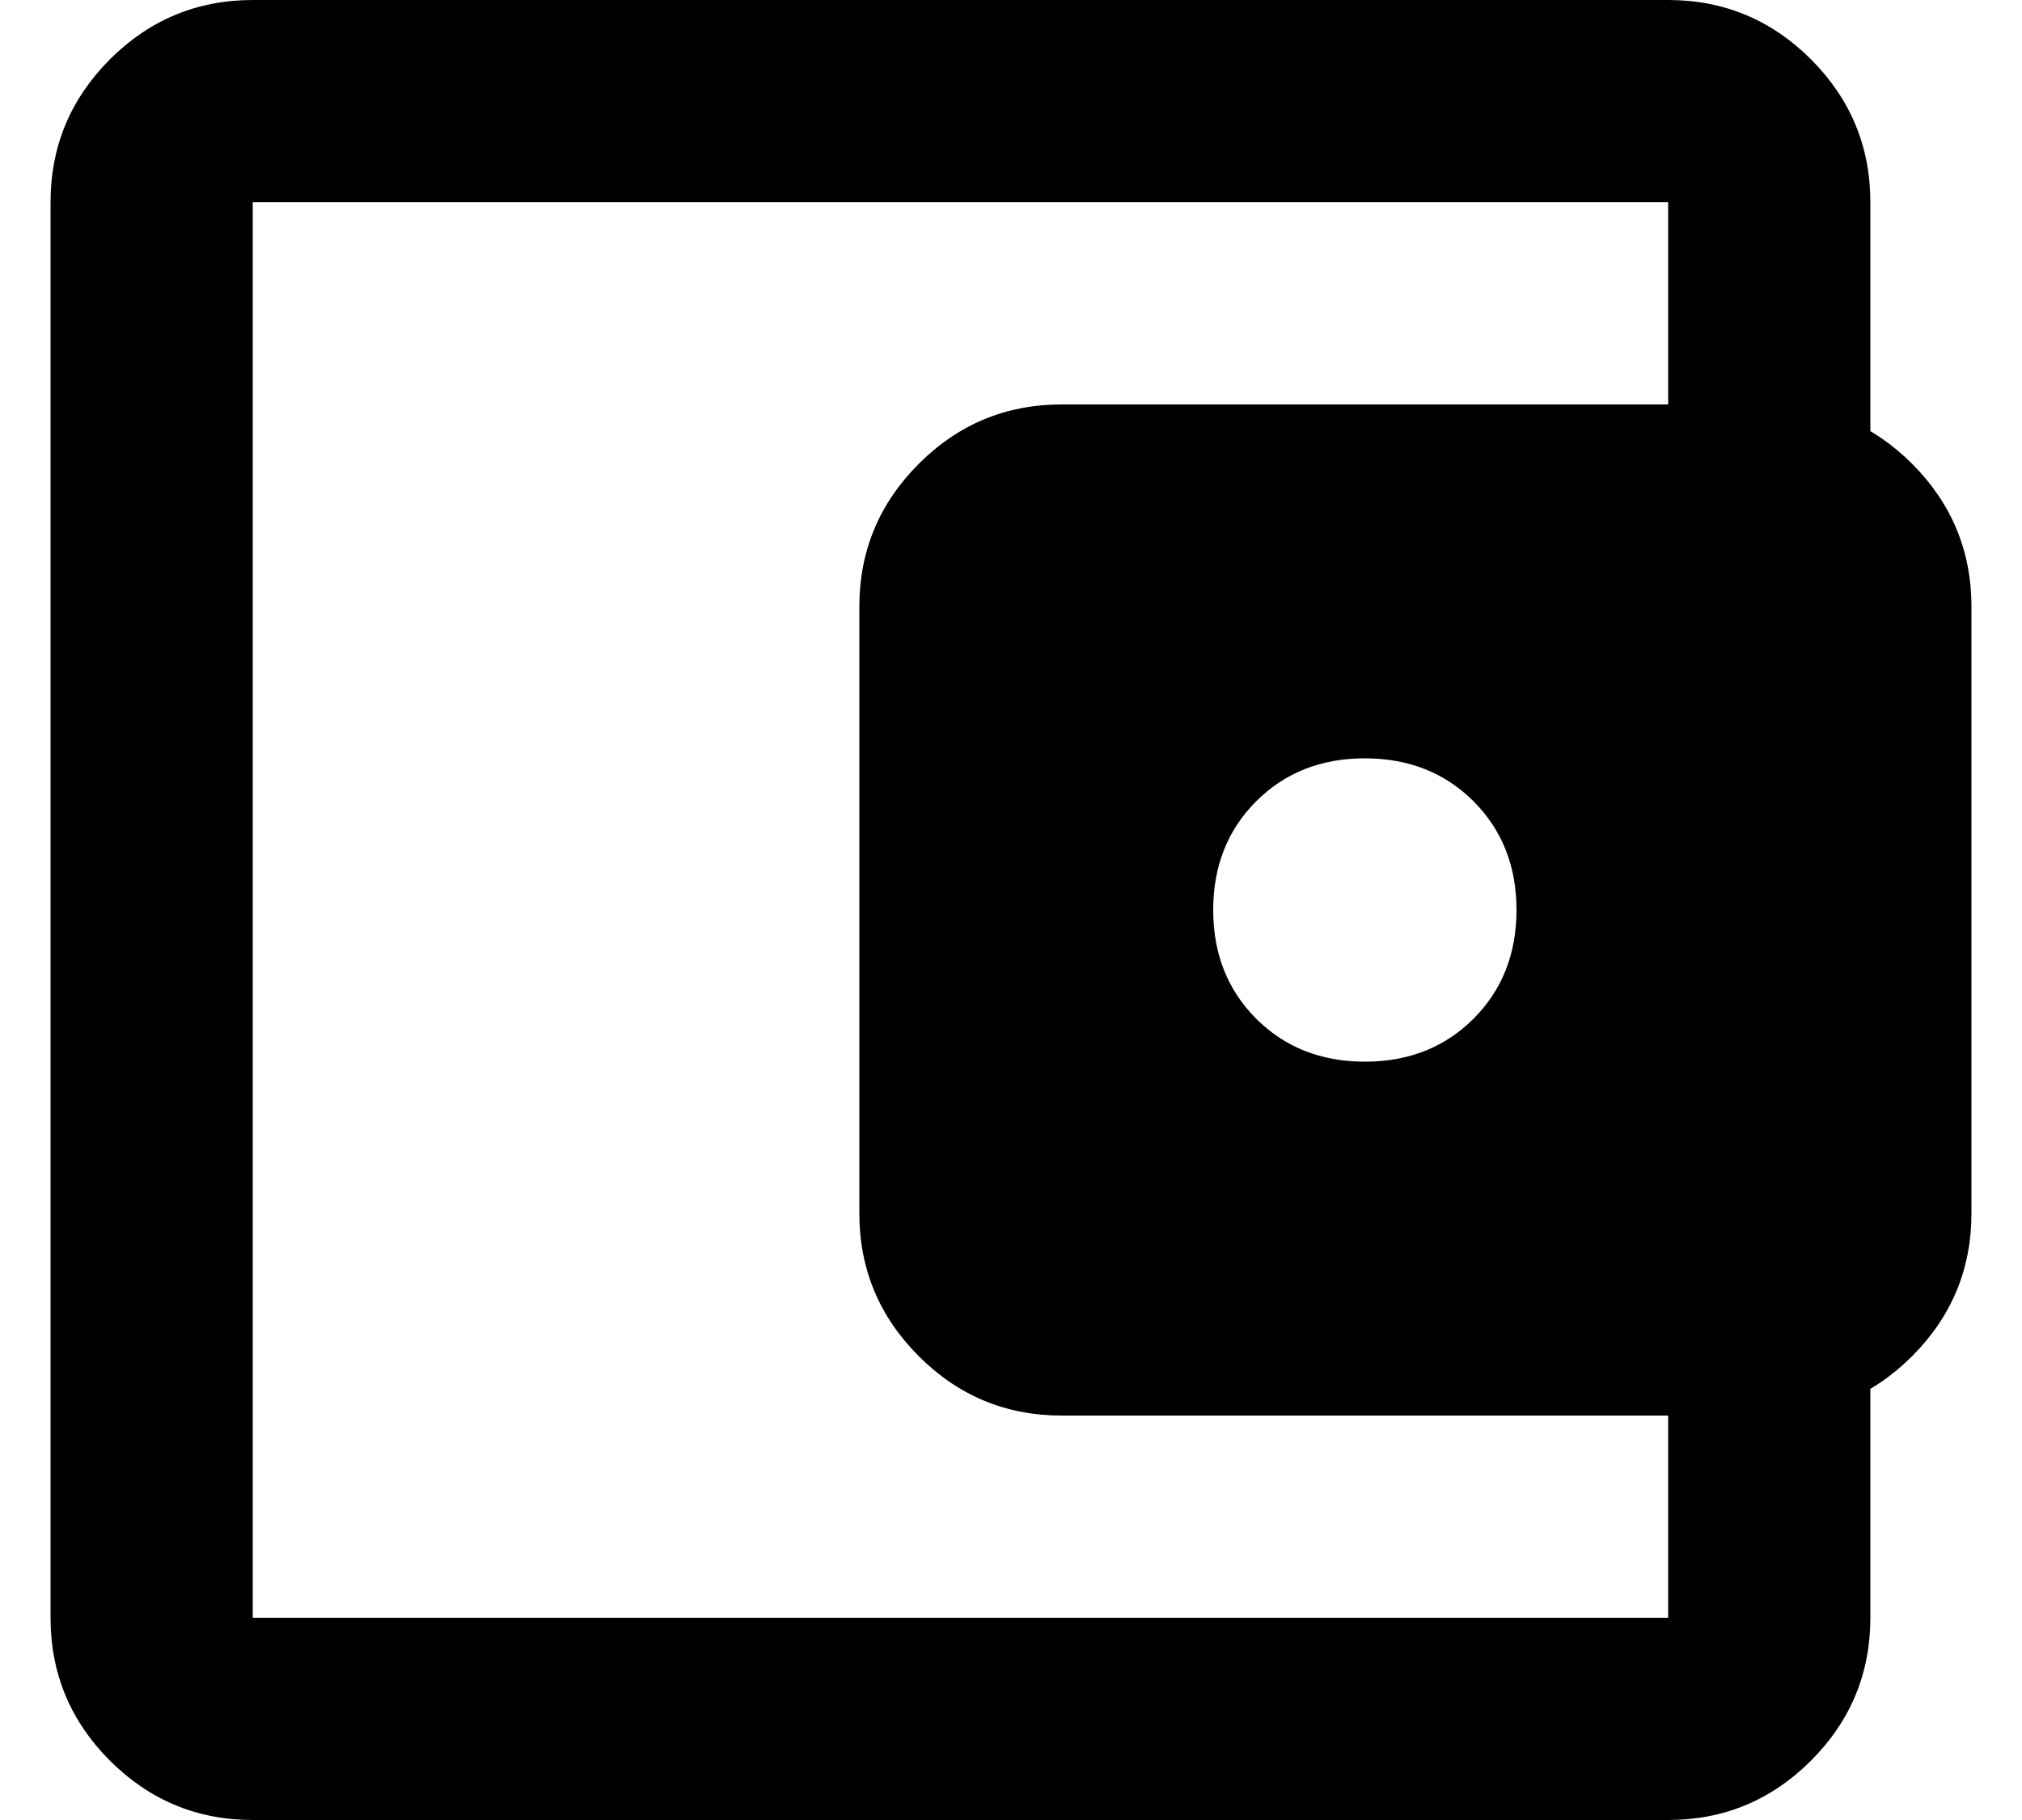
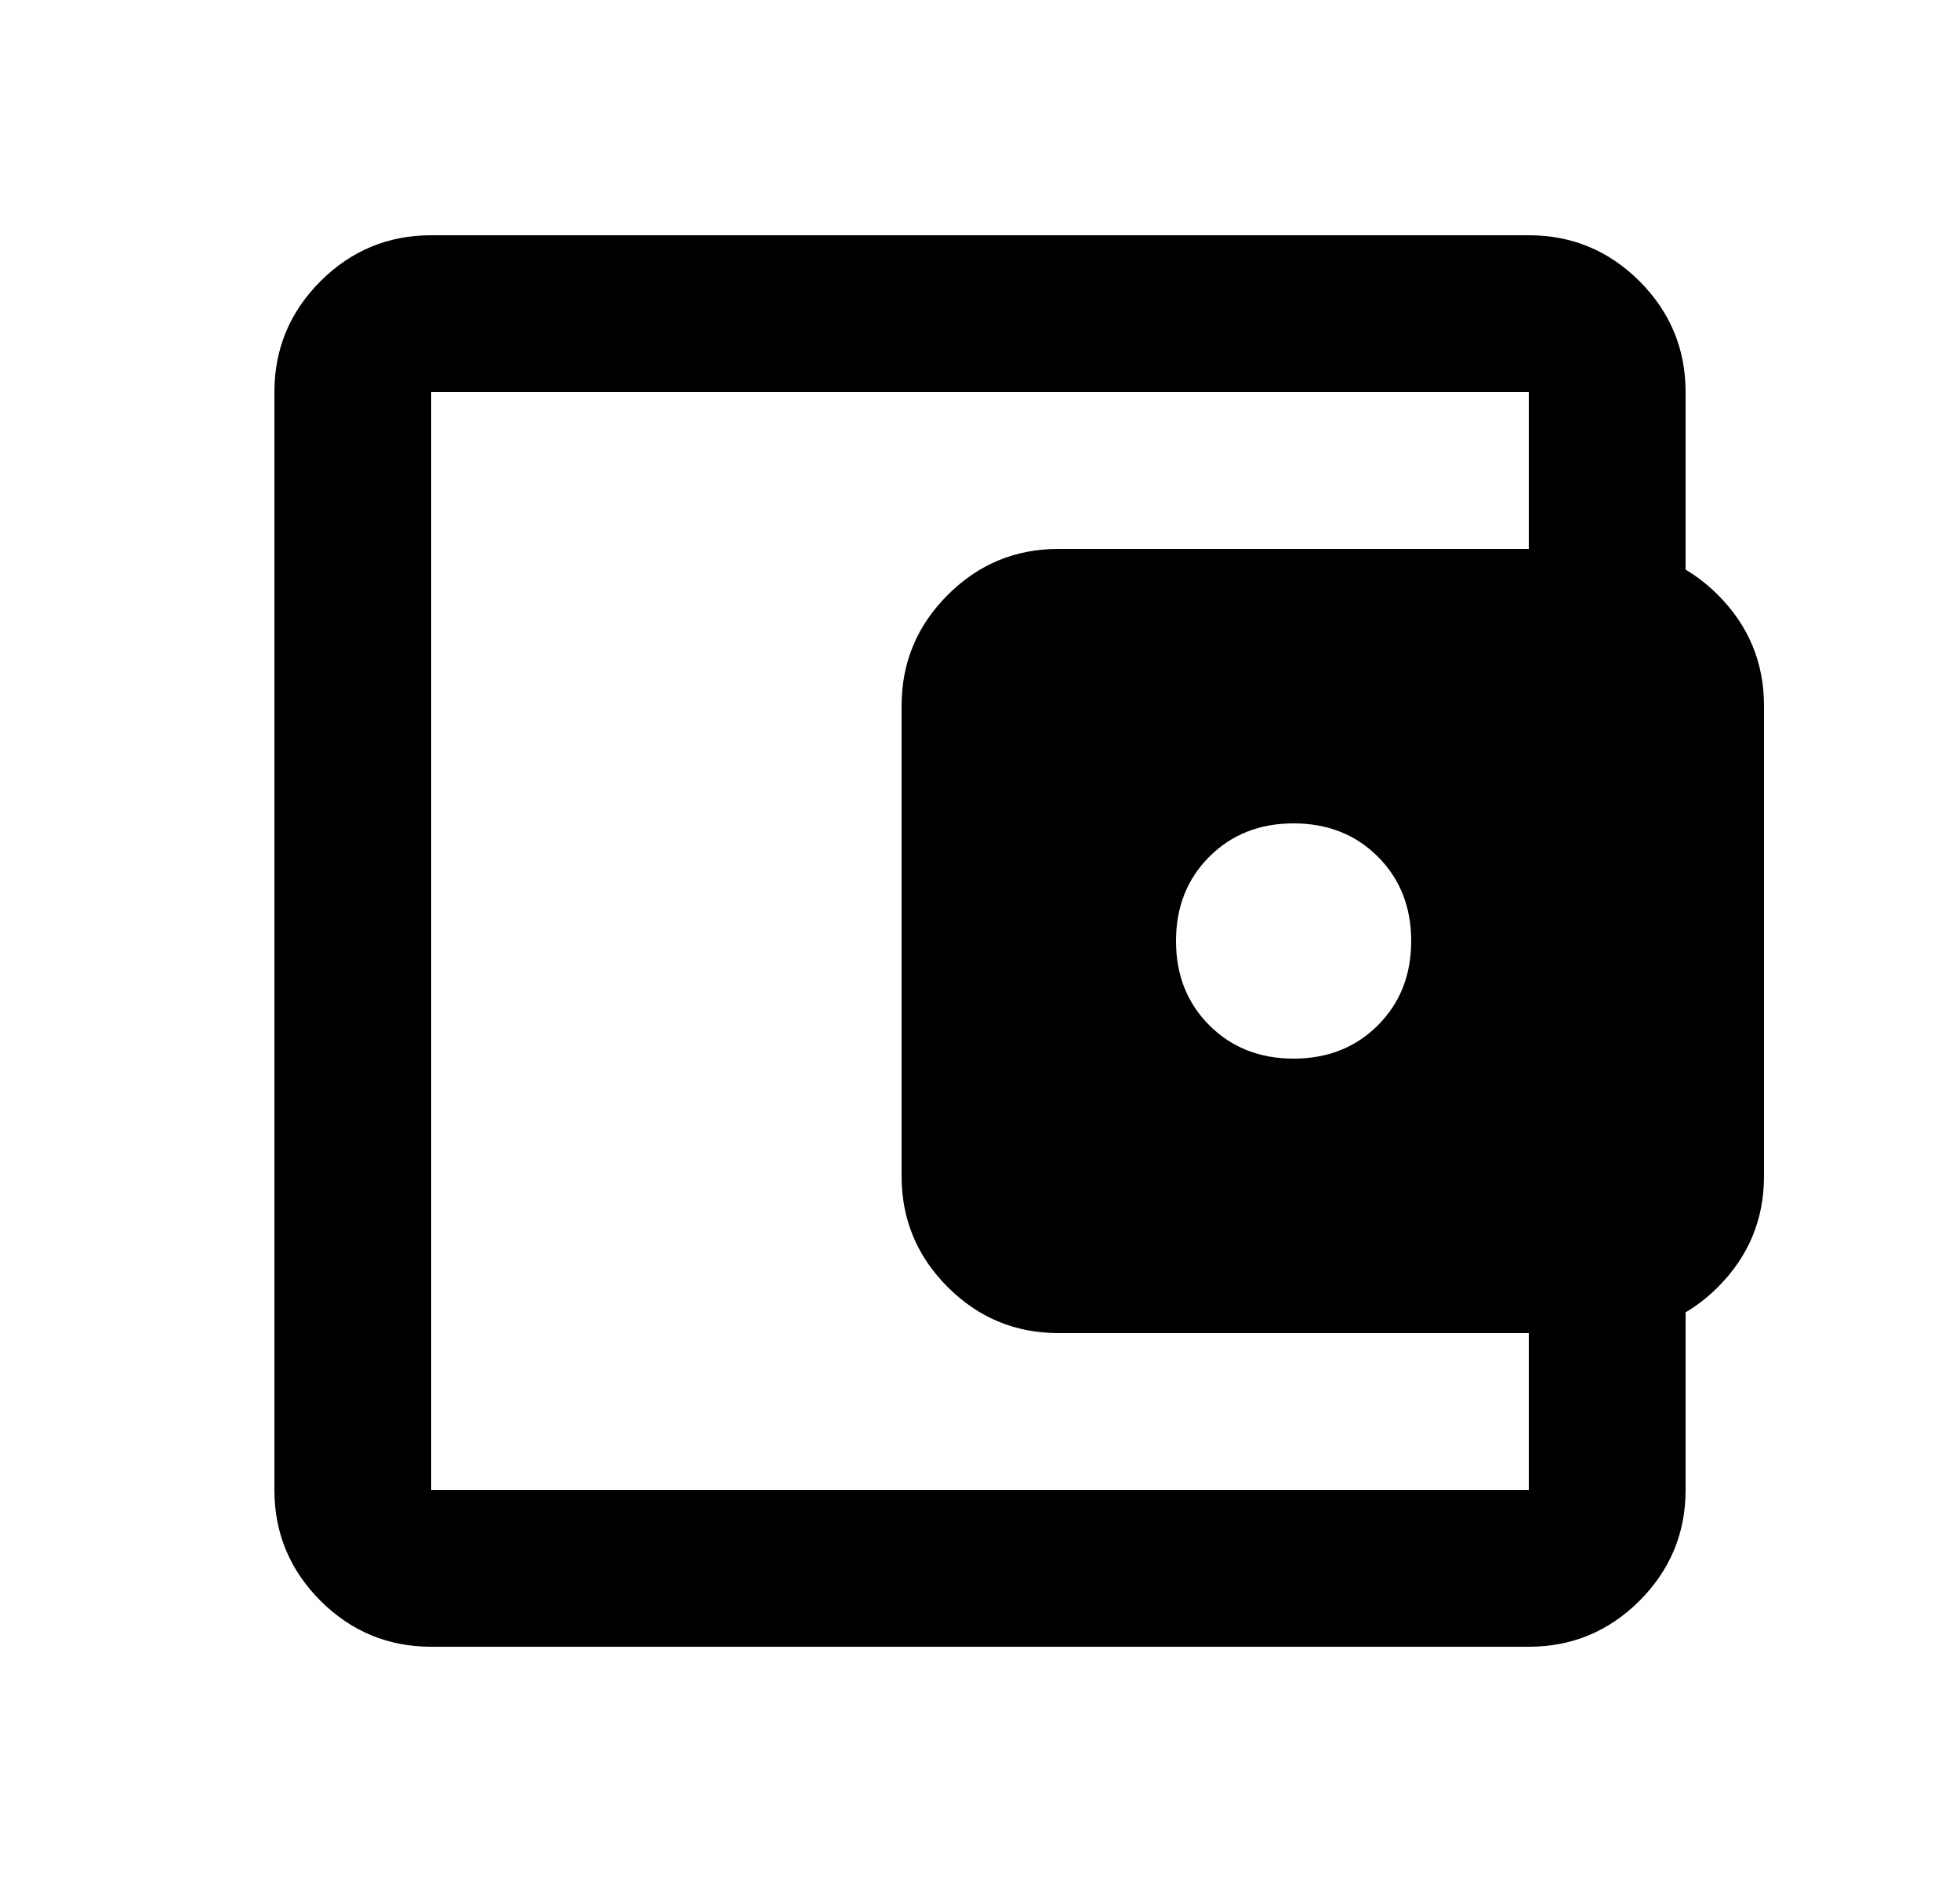
- <svg xmlns="http://www.w3.org/2000/svg" width="20" height="18" viewBox="0 0 20 18" fill="none">
-   <path d="M13.5 10.5C13.933 10.5 14.292 10.358 14.575 10.075C14.858 9.792 15 9.433 15 9C15 8.567 14.858 8.208 14.575 7.925C14.292 7.642 13.933 7.5 13.5 7.5C13.067 7.5 12.708 7.642 12.425 7.925C12.142 8.208 12 8.567 12 9C12 9.433 12.142 9.792 12.425 10.075C12.708 10.358 13.067 10.5 13.5 10.5ZM2.5 16V2V16ZM2.5 18C1.95 18 1.479 17.804 1.087 17.413C0.696 17.021 0.5 16.55 0.5 16V2C0.5 1.45 0.696 0.979 1.087 0.587C1.479 0.196 1.95 0 2.5 0H16.5C17.05 0 17.521 0.196 17.913 0.587C18.304 0.979 18.5 1.45 18.5 2V4.5H16.5V2H2.5V16H16.5V13.5H18.5V16C18.5 16.55 18.304 17.021 17.913 17.413C17.521 17.804 17.05 18 16.5 18H2.5ZM10.5 14C9.95 14 9.479 13.804 9.088 13.413C8.696 13.021 8.5 12.55 8.5 12V6C8.5 5.45 8.696 4.979 9.088 4.587C9.479 4.196 9.95 4 10.5 4H17.5C18.05 4 18.521 4.196 18.913 4.587C19.304 4.979 19.5 5.45 19.5 6V12C19.5 12.55 19.304 13.021 18.913 13.413C18.521 13.804 18.05 14 17.5 14H10.5Z" fill="currentColor" />
+ <svg xmlns="http://www.w3.org/2000/svg" width="25" height="24" viewBox="0 0 25 24" fill="none">
+   <path d="M16.5 13.5C16.933 13.5 17.292 13.358 17.575 13.075C17.858 12.792 18 12.433 18 12C18 11.567 17.858 11.208 17.575 10.925C17.292 10.642 16.933 10.5 16.5 10.5C16.067 10.5 15.708 10.642 15.425 10.925C15.142 11.208 15 11.567 15 12C15 12.433 15.142 12.792 15.425 13.075C15.708 13.358 16.067 13.5 16.5 13.5ZM5.5 19V5V19ZM5.5 21C4.95 21 4.479 20.804 4.087 20.413C3.696 20.021 3.5 19.55 3.5 19V5C3.5 4.45 3.696 3.979 4.087 3.587C4.479 3.196 4.95 3 5.5 3H19.5C20.05 3 20.521 3.196 20.913 3.587C21.304 3.979 21.5 4.45 21.5 5V7.5H19.5V5H5.5V19H19.5V16.5H21.5V19C21.5 19.55 21.304 20.021 20.913 20.413C20.521 20.804 20.05 21 19.5 21H5.5ZM13.5 17C12.95 17 12.479 16.804 12.088 16.413C11.696 16.021 11.5 15.55 11.5 15V9C11.5 8.45 11.696 7.979 12.088 7.587C12.479 7.196 12.95 7 13.5 7H20.5C21.05 7 21.521 7.196 21.913 7.587C22.304 7.979 22.5 8.45 22.5 9V15C22.5 15.55 22.304 16.021 21.913 16.413C21.521 16.804 21.05 17 20.5 17H13.5Z" fill="currentColor" />
</svg>
